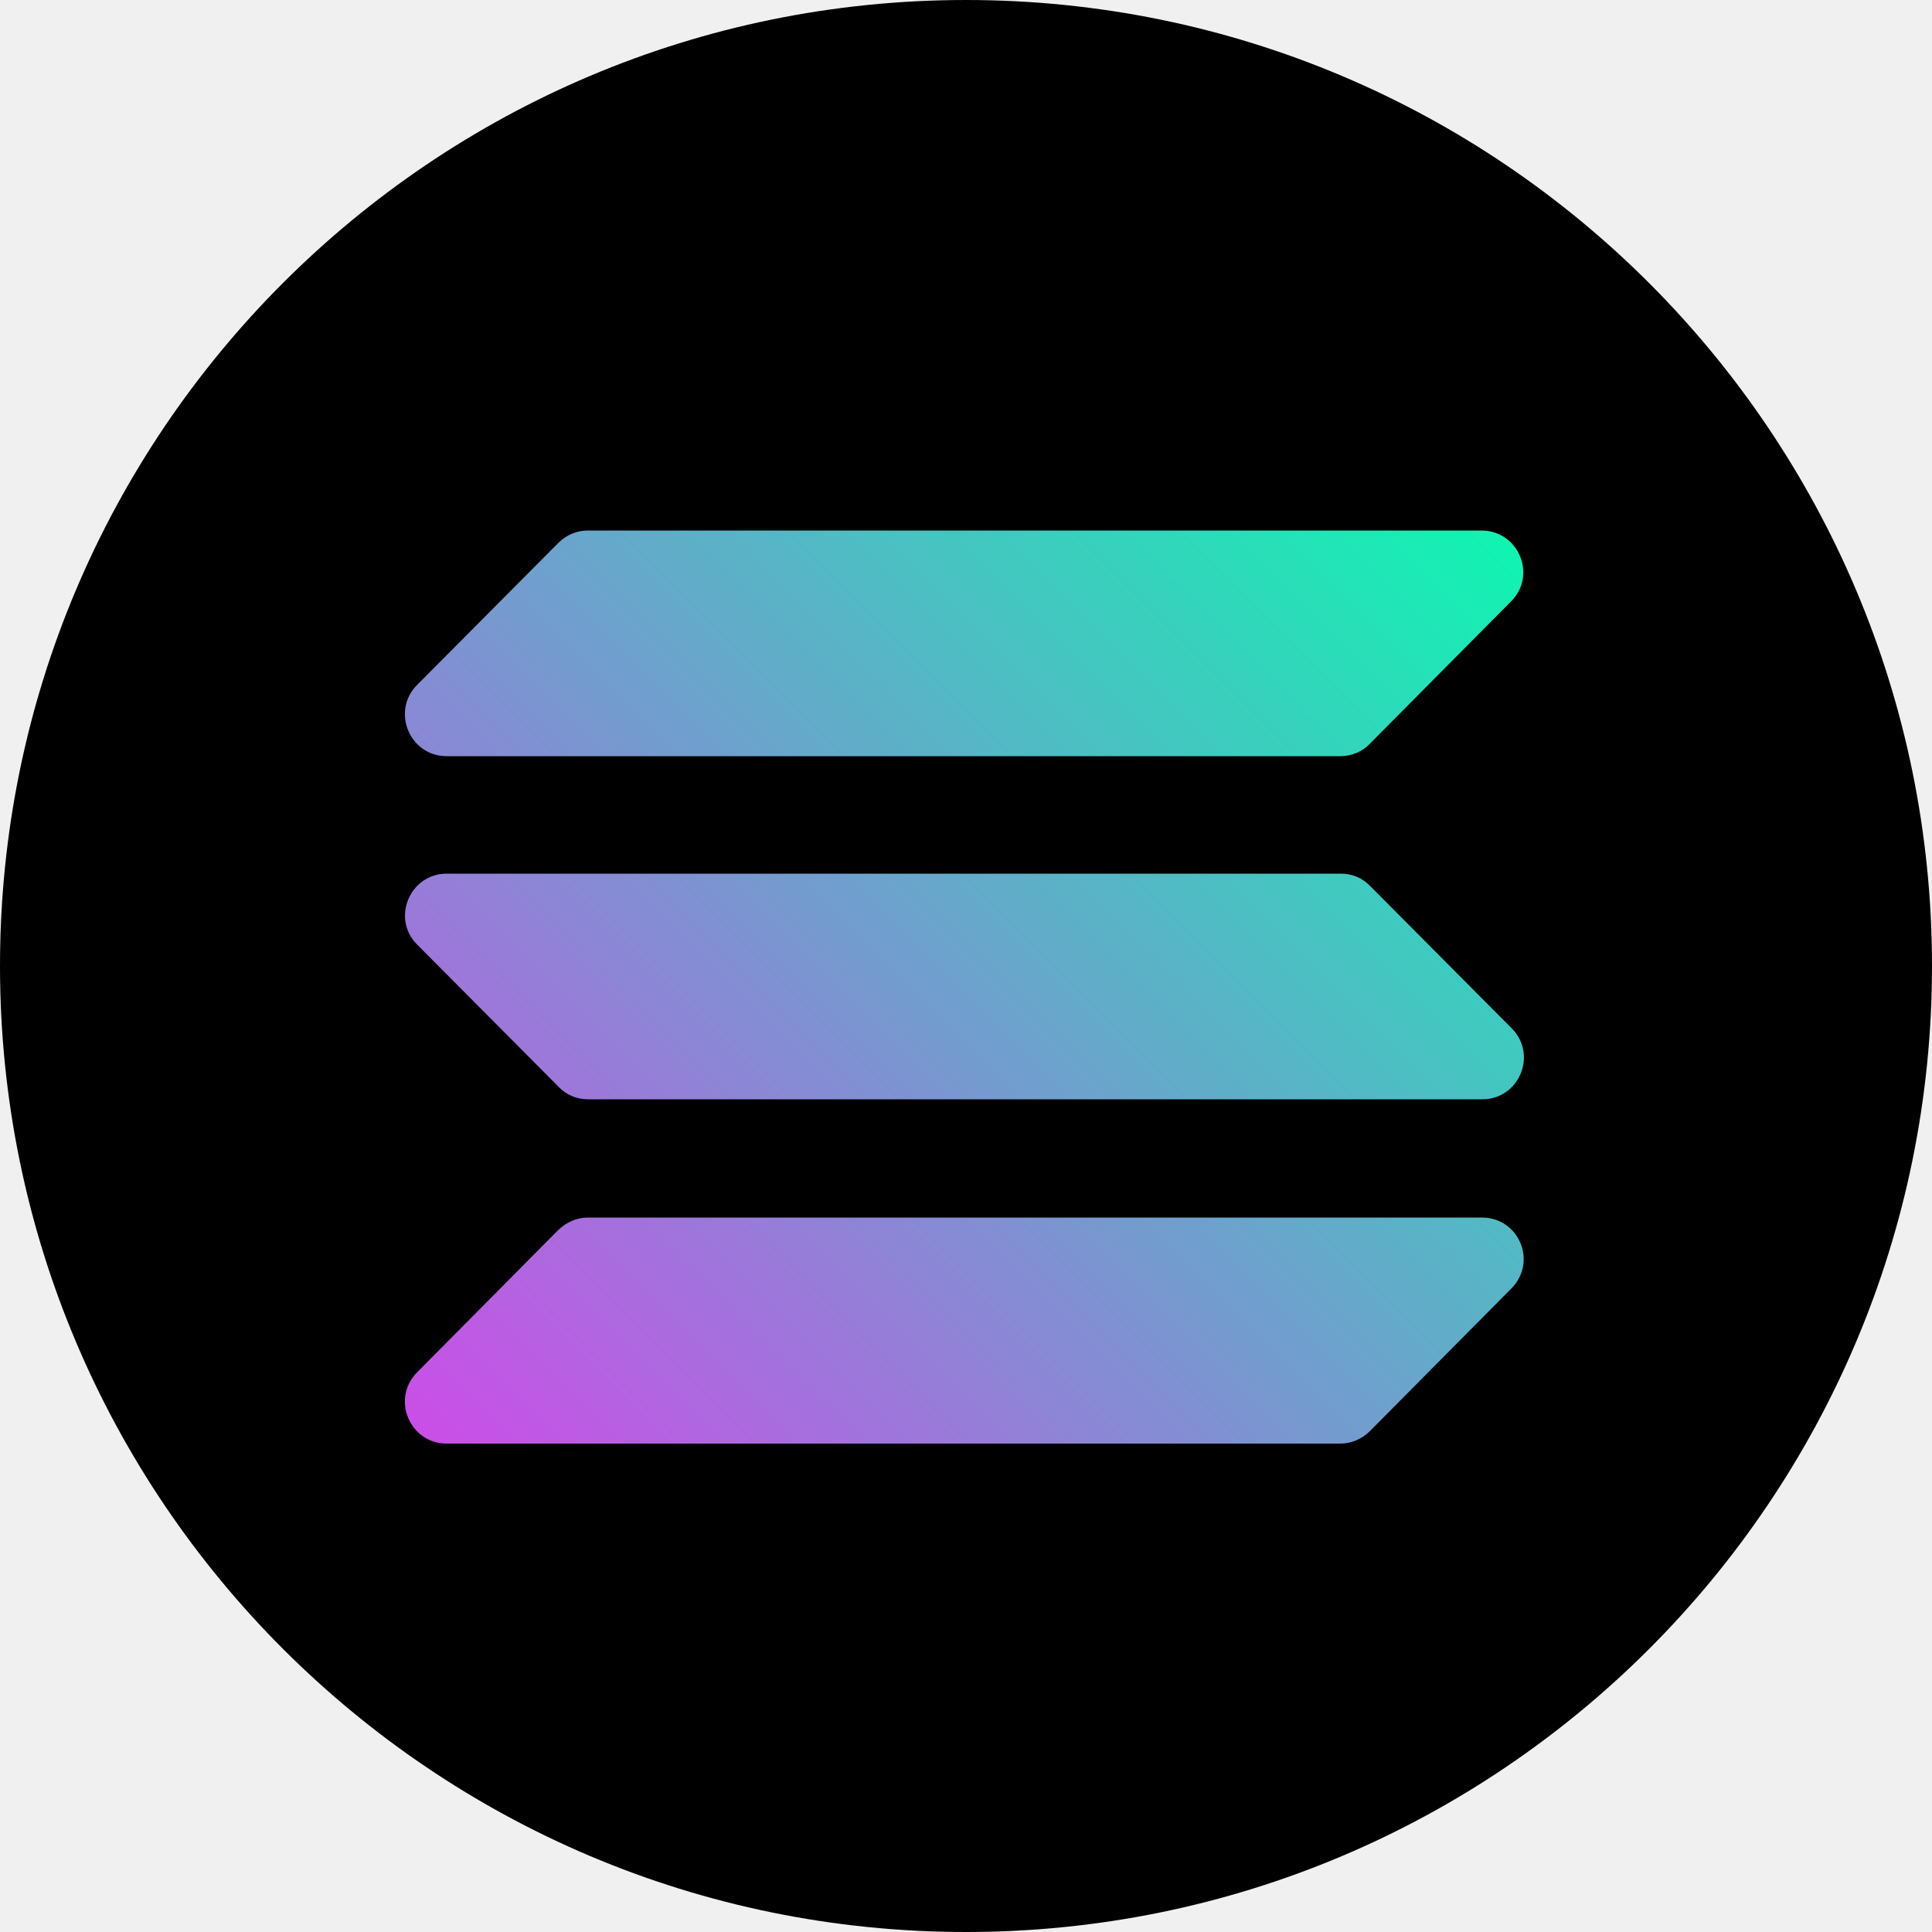
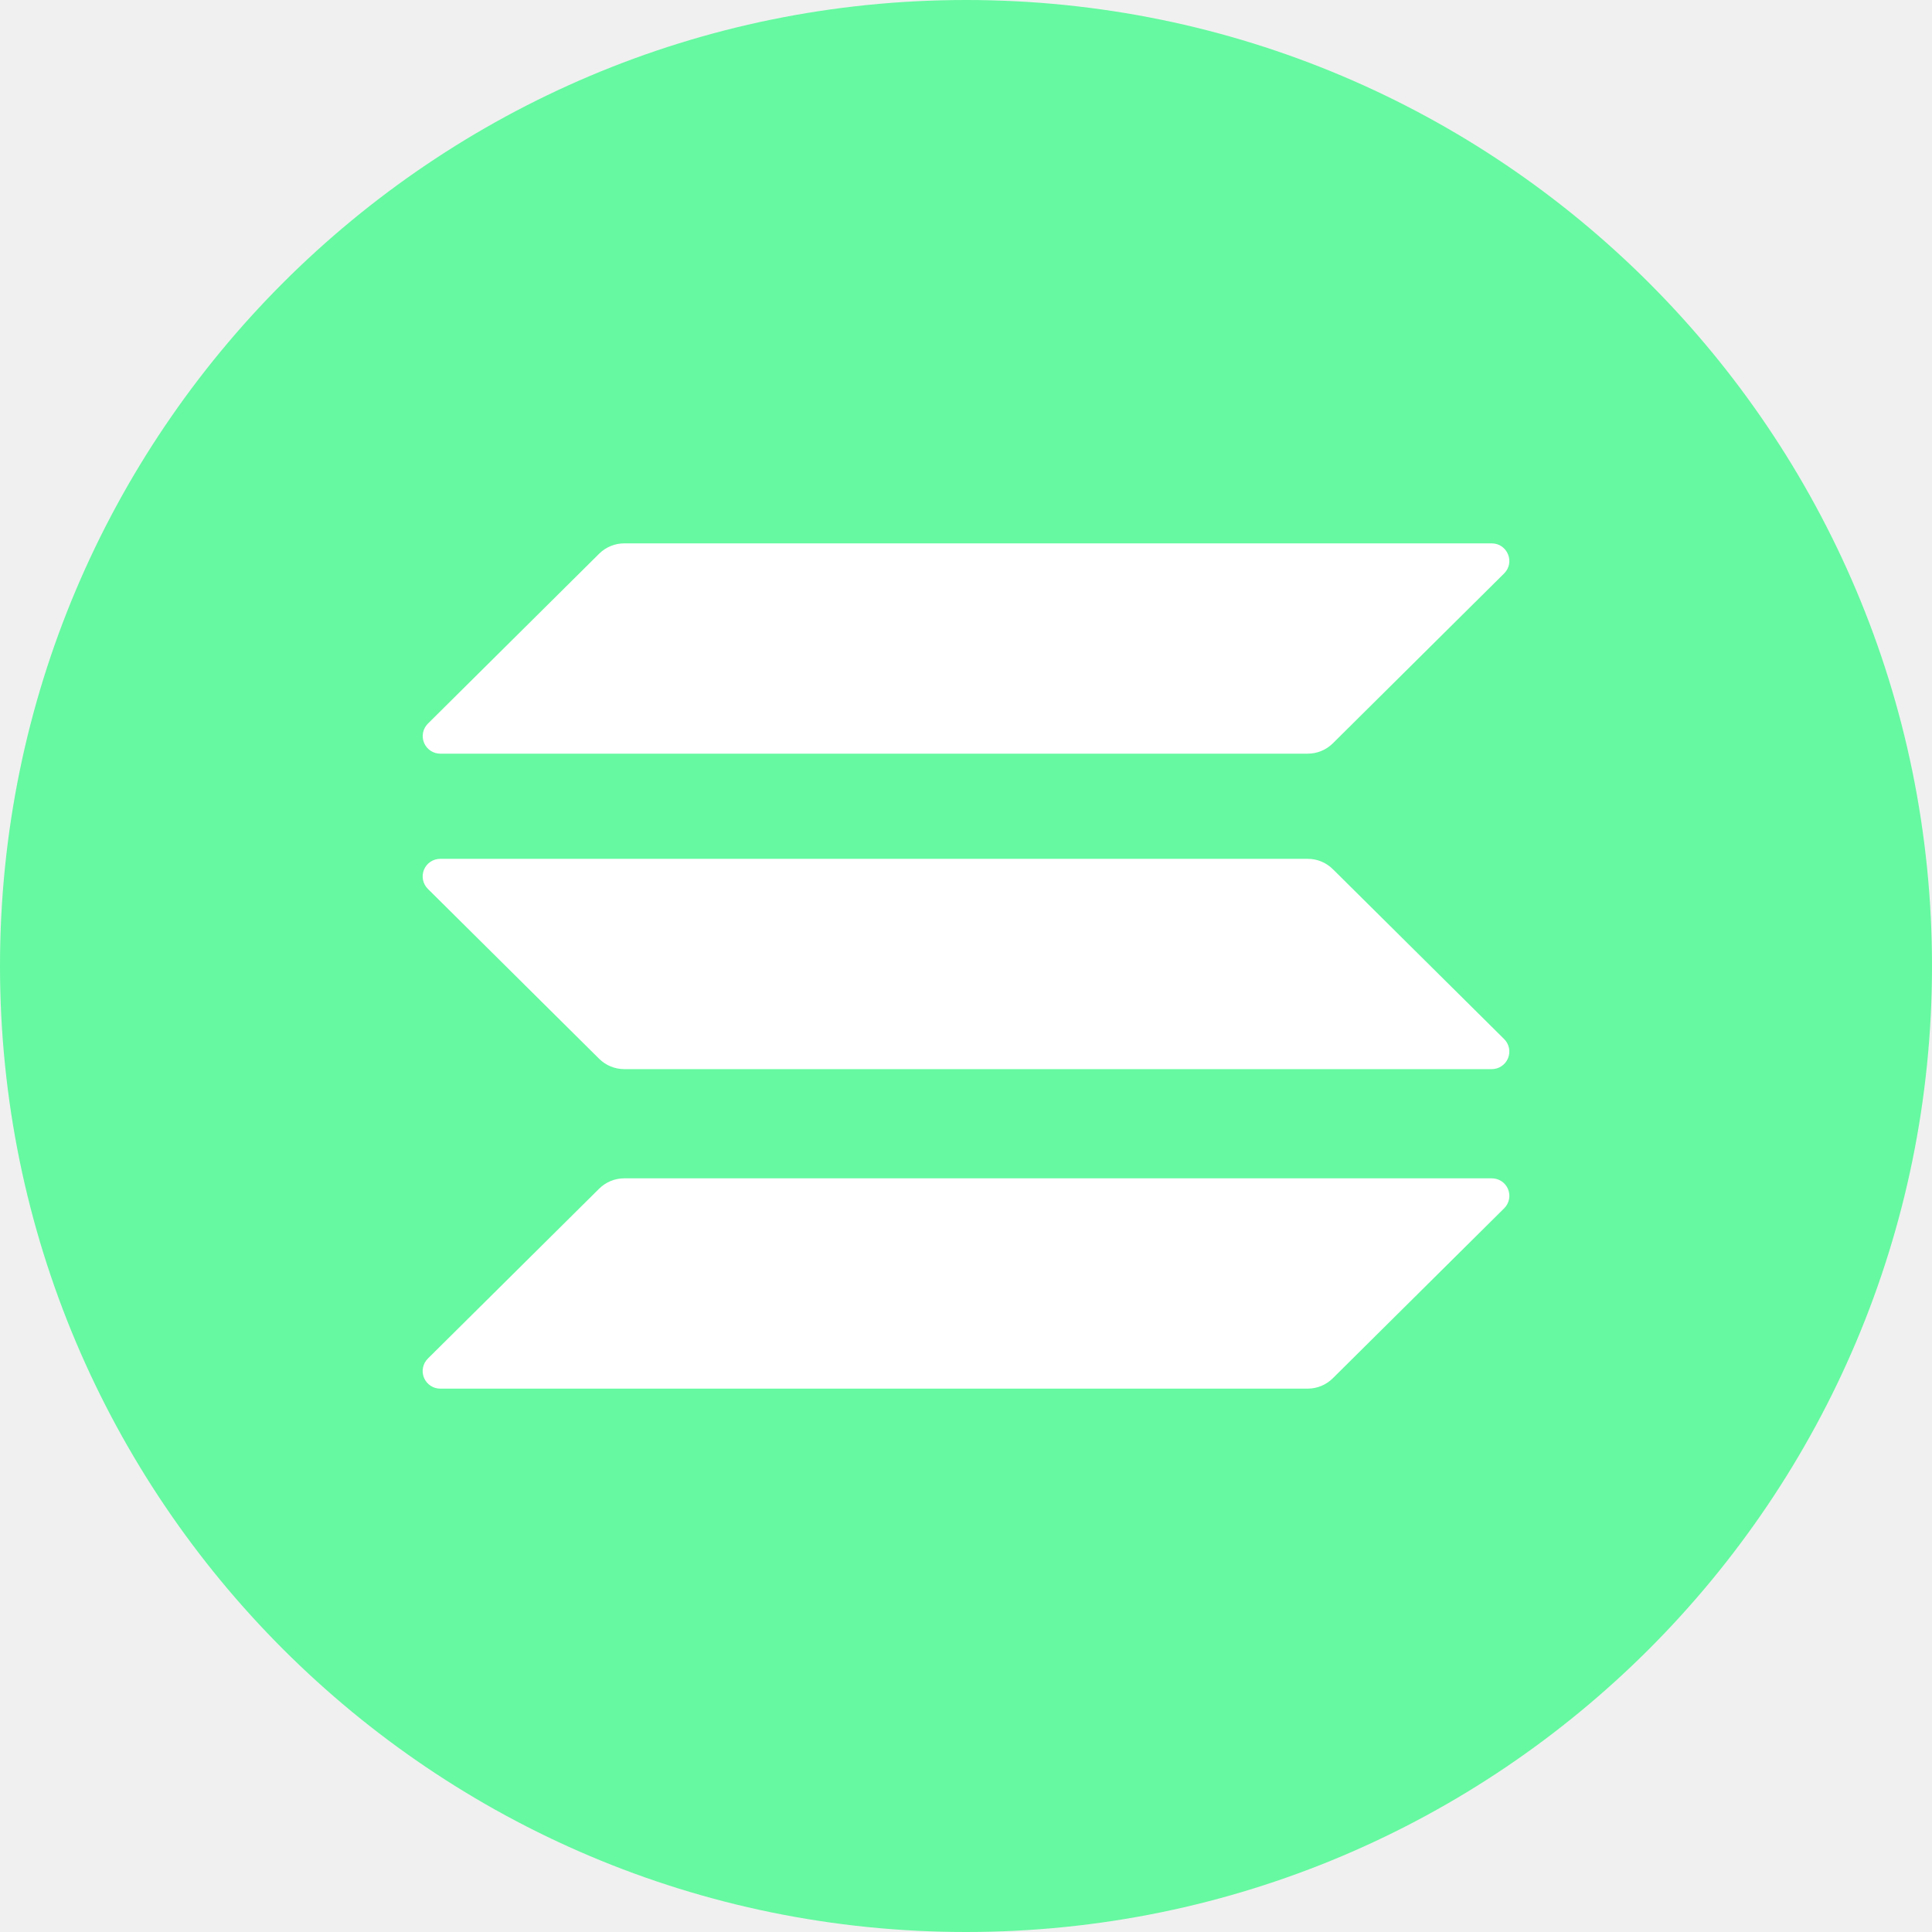
- <svg xmlns="http://www.w3.org/2000/svg" version="1.1" id="sol" x="0px" y="0px" viewBox="0 0 500 500" style="enable-background:new 0 0 500 500;" xml:space="preserve">
-   <style type="text/css">
- 	.st0{fill-rule:evenodd;clip-rule:evenodd;fill:url(#SVGID_2_);}
- </style>
-   <path id="SVGID_1_" d="M250,0c138,0,250,111.9,250,250S388,500,250,500S0,388,0,250S111.9,0,250,0L250,0z" />
-   <linearGradient id="SVGID_2_" gradientUnits="userSpaceOnUse" x1="242.52" y1="267.33" x2="755.68" y2="-245.83" gradientTransform="matrix(0.5 0 0 0.5 0 250)">
-     <stop offset="0" style="stop-color:#CB4EE8" />
-     <stop offset="1" style="stop-color:#10F4B1" />
-   </linearGradient>
-   <path class="st0" d="M115.6,226.1H347c2.9,0,5.6,1.1,7.6,3.2l36.6,36.8c6.8,6.8,2,18.4-7.6,18.4H152.2c-2.9,0-5.6-1.1-7.6-3.2  L108,244.5C101.2,237.8,106,226.1,115.6,226.1z M107.9,177.3l36.6-36.8c2.1-2.1,4.8-3.2,7.6-3.2h231.3c9.6,0,14.5,11.6,7.6,18.4  l-36.5,36.8c-2,2.1-4.8,3.2-7.6,3.2H115.6C106,195.7,101.2,184.1,107.9,177.3z M391.1,333.5l-36.6,36.9c-2,2-4.8,3.2-7.6,3.2H115.6  c-9.6,0-14.4-11.6-7.7-18.4l36.6-36.9c2.1-2,4.8-3.2,7.6-3.2h231.3C393.1,315,398,326.6,391.1,333.5z" />
+ <svg xmlns="http://www.w3.org/2000/svg" width="32" height="32" viewBox="0 0 32 32">
+   <g fill="none">
+     <circle fill="#66F9A1" cx="16" cy="16" r="16" />
+     <path d="M9.925 19.687a.59.59 0 01.415-.17h14.366a.29.29 0 01.207.497l-2.838 2.815a.59.59 0 01-.415.171H7.294a.291.291 0 01-.207-.498l2.838-2.815zm0-10.517A.59.59 0 0110.34 9h14.366c.261 0 .392.314.207.498l-2.838 2.815a.59.59 0 01-.415.17H7.294a.291.291 0 01-.207-.497L9.925 9.17zm12.15 5.225a.59.59 0 00-.415-.17H7.294a.291.291 0 00-.207.498l2.838 2.815c.11.109.26.17.415.17h14.366a.291.291 0 00.207-.498l-2.838-2.815z" fill="#FFF" />
+   </g>
</svg>
